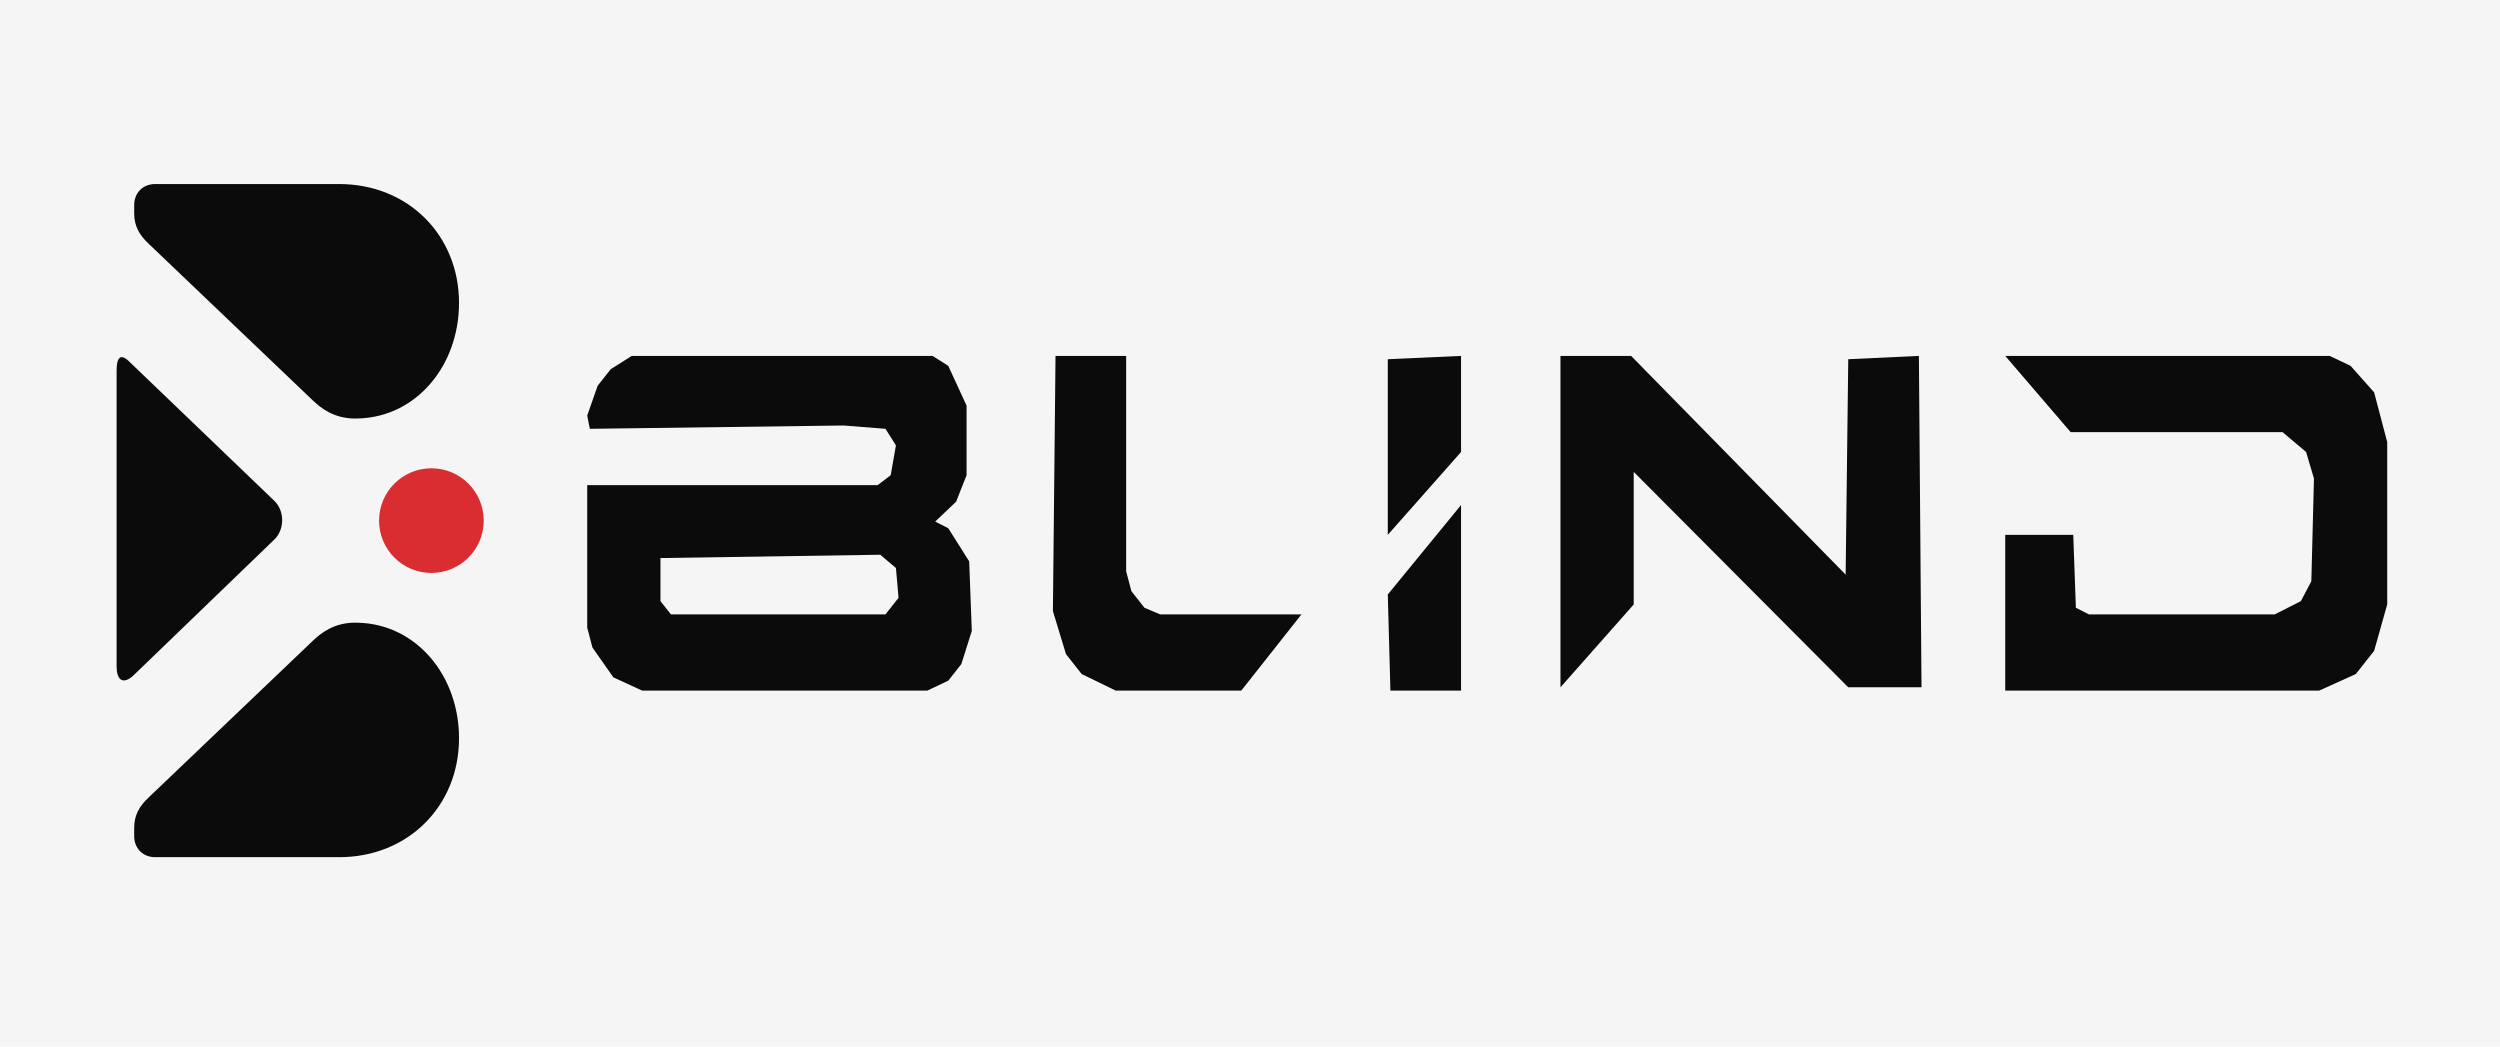
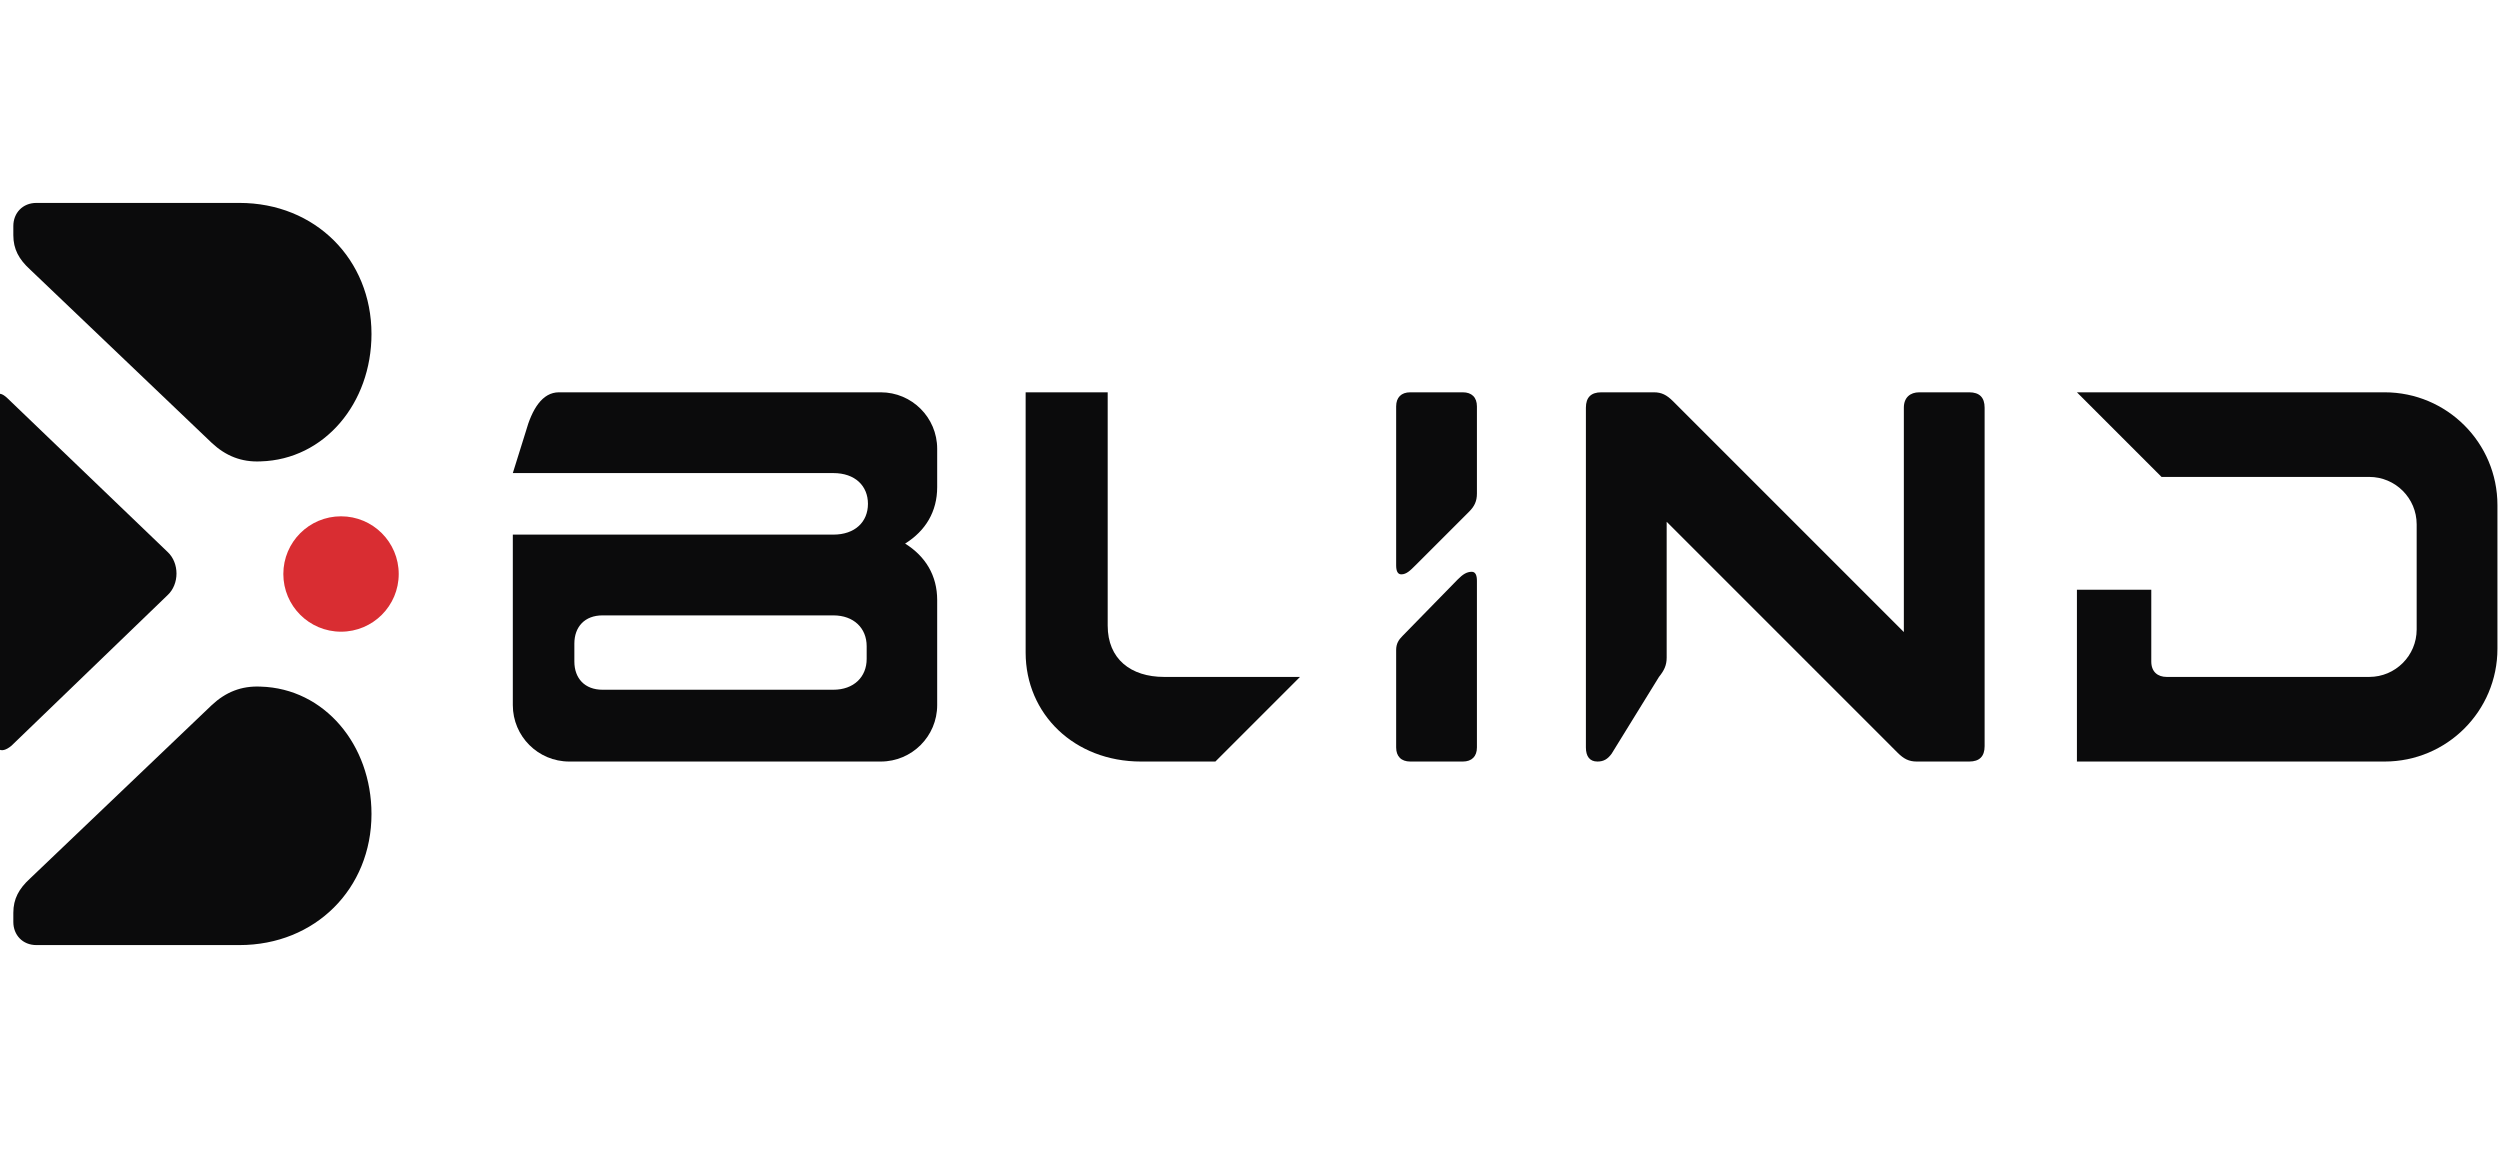
- <svg xmlns="http://www.w3.org/2000/svg" width="2150" height="900" viewBox="325 0 2150 900">
-   <rect x="325" y="0" width="2150" height="900" fill="#F5F5F6" />
+ <svg xmlns="http://www.w3.org/2000/svg" width="1950" height="900" viewBox="430 0 1950 900" preserveAspectRatio="xMidYMid meet">
  <g transform="translate(120 -3) scale(0.72)">
    <g transform="translate(0 10)">
      <path d="M 470 214            H 690            C 772 214 833 275 833 356            C 833 431 782 492 713 494            C 692 495 675 488 660 474            L 463 286            C 451 275 445 264 445 249            V 239            C 445 225 455 214 470 214            Z" fill="#0B0B0C" />
    </g>
    <path d="M 392 435          C 382 426 378 432 378 447          V 800          C 378 816 385 822 397 812          L 566 649          C 579 637 579 614 566 602          Z" fill="#0B0B0C" transform="translate(46 0)" />
    <g transform="translate(0 -10)">
      <path d="M 470 1038            H 690            C 772 1038 833 977 833 896            C 833 821 782 760 713 758            C 692 757 675 764 660 778            L 463 966            C 451 977 445 988 445 1003            V 1013            C 445 1027 455 1038 470 1038            Z" fill="#0B0B0C" />
    </g>
    <circle cx="800" cy="626" r="62.5" fill="#D92D32" />
  </g>
-   <g fill="#0B0B0C" transform="translate(830 450) scale(2.25 2.85) translate(-425 -786.5)">
-     <path fill-rule="evenodd" clip-rule="evenodd" d="         M 429 745         L 425 754         L 426 758         L 523 757         L 539 758         L 543 763         L 541 772         L 536 775         L 425 775         L 425 818         L 427 824         L 435 833         L 446 837         L 555 837         L 563 834         L 568 829         L 572 819         L 571 798         L 563 788         L 558 786         L 566 780         L 570 772         L 570 751         L 563 739         L 557 736         L 442 736         L 434 740         Z          M 453 797         L 537 796         L 543 800         L 544 809         L 539 814         L 457 814         L 453 810         Z       " />
-     <path d="         M 604 736         L 603 813         L 608 826         L 614 832         L 627 837         L 675 837         L 698 814         L 644 814         L 638 812         L 633 807         L 631 801         L 631 736         Z       " />
-     <path d="         M 759 736         L 731 737         L 731 790         L 759 765         Z       " />
-     <path d="         M 759 781         L 731 808         L 732 837         L 759 837         Z       " />
-     <path d="         M 797 736         L 797 836         L 825 811         L 825 771         L 907 836         L 935 836         L 934 736         L 907 737         L 906 802         L 824 736         Z       " />
-     <path d="         M 967 736         L 992 759         L 1073 759         L 1082 765         L 1085 773         L 1084 804         L 1080 810         L 1070 814         L 999 814         L 994 812         L 993 790         L 967 790         L 967 837         L 1087 837         L 1101 832         L 1108 825         L 1113 811         L 1113 762         L 1108 747         L 1099 739         L 1091 736         Z       " />
+   <g fill="#0B0B0C" shape-rendering="geometricPrecision">
+     <path fill-rule="evenodd" clip-rule="evenodd" d="         M 866 306         H 1117         A 44 44 0 0 1 1161 350         V 380         C 1161 399 1152 414 1136 424         C 1152 434 1161 449 1161 468         V 550         A 44 44 0 0 1 1117 594         H 874         A 44 44 0 0 1 830 550         V 417         H 1080         C 1097 417 1107 407 1107 393         C 1107 379 1097 369 1080 369         H 830         L 840 337         C 845 319 853 306 866 306         Z          M 900 480         H 1080         C 1096 480 1106 490 1106 504         V 514         C 1106 528 1096 538 1080 538         H 900         C 886 538 878 529 878 516         V 502         C 878 489 886 480 900 480         Z       " />
+     <path d="         M 1230 306         H 1294         V 488         C 1294 514 1312 528 1338 528         H 1444         L 1378 594         H 1320         C 1268 594 1230 557 1230 509         Z       " />
+     <path d="         M 1530 306         H 1571         C 1578 306 1582 310 1582 317         V 385         C 1582 391 1580 395 1576 399         L 1534 441         C 1530 445 1527 448 1523 448         C 1520 448 1519 445 1519 441         V 317         C 1519 310 1523 306 1530 306         Z       " />
+     <path d="         M 1567 452         C 1571 448 1574 446 1578 446         C 1581 446 1582 449 1582 453         V 583         C 1582 590 1578 594 1571 594         H 1530         C 1523 594 1519 590 1519 583         V 507         C 1519 502 1521 499 1524 496         Z       " />
+     <path d="         M 1679 306         H 1720         C 1726 306 1730 308 1735 313         L 1915 493         V 318         C 1915 310 1920 306 1927 306         H 1966         C 1974 306 1978 310 1978 318         V 582         C 1978 590 1974 594 1966 594         H 1925         C 1919 594 1915 592 1910 587         L 1730 407         V 513         C 1730 519 1728 523 1724 528         L 1687 588         C 1684 592 1681 594 1676 594         C 1670 594 1667 590 1667 583         V 318         C 1667 310 1671 306 1679 306         Z       " />
+     <path d="         M 2050 306         H 2290         A 88 88 0 0 1 2378 394         V 506         A 88 88 0 0 1 2290 594         H 2050         V 460         H 2108         V 516         C 2108 524 2113 528 2120 528         H 2278         A 37 37 0 0 0 2315 491         V 409         A 37 37 0 0 0 2278 372         H 2116         Z       " />
  </g>
</svg>
